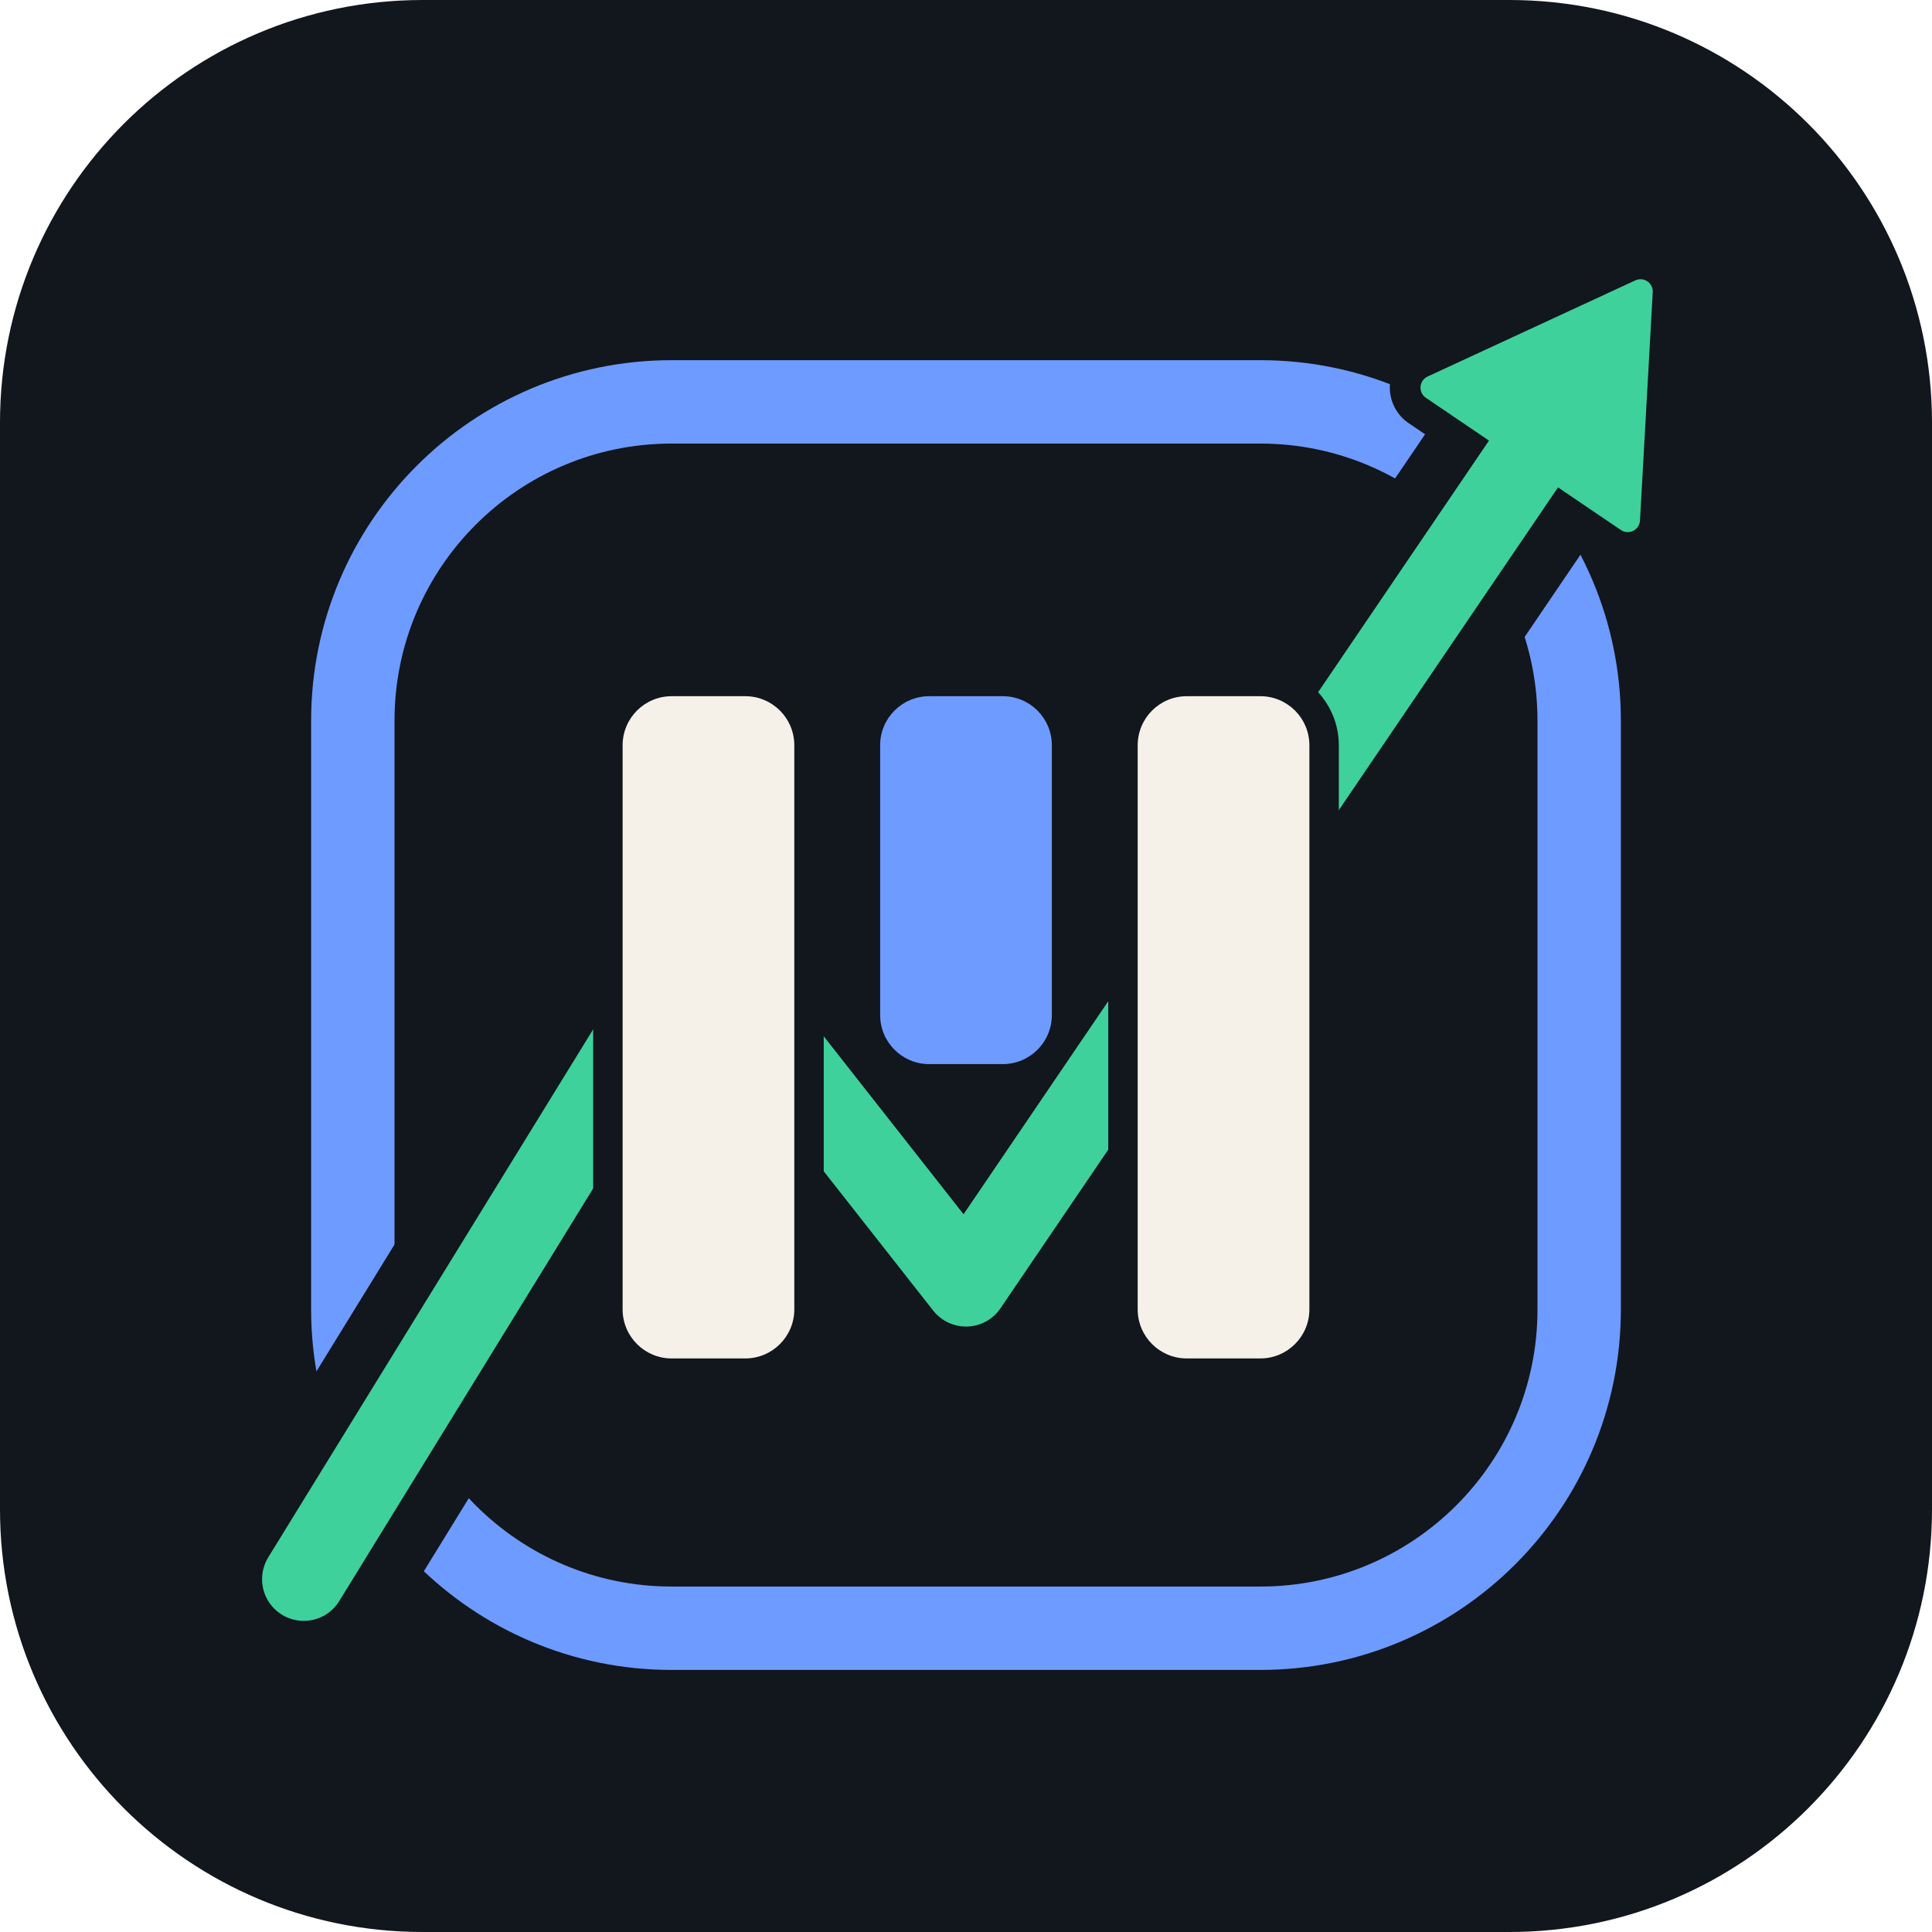
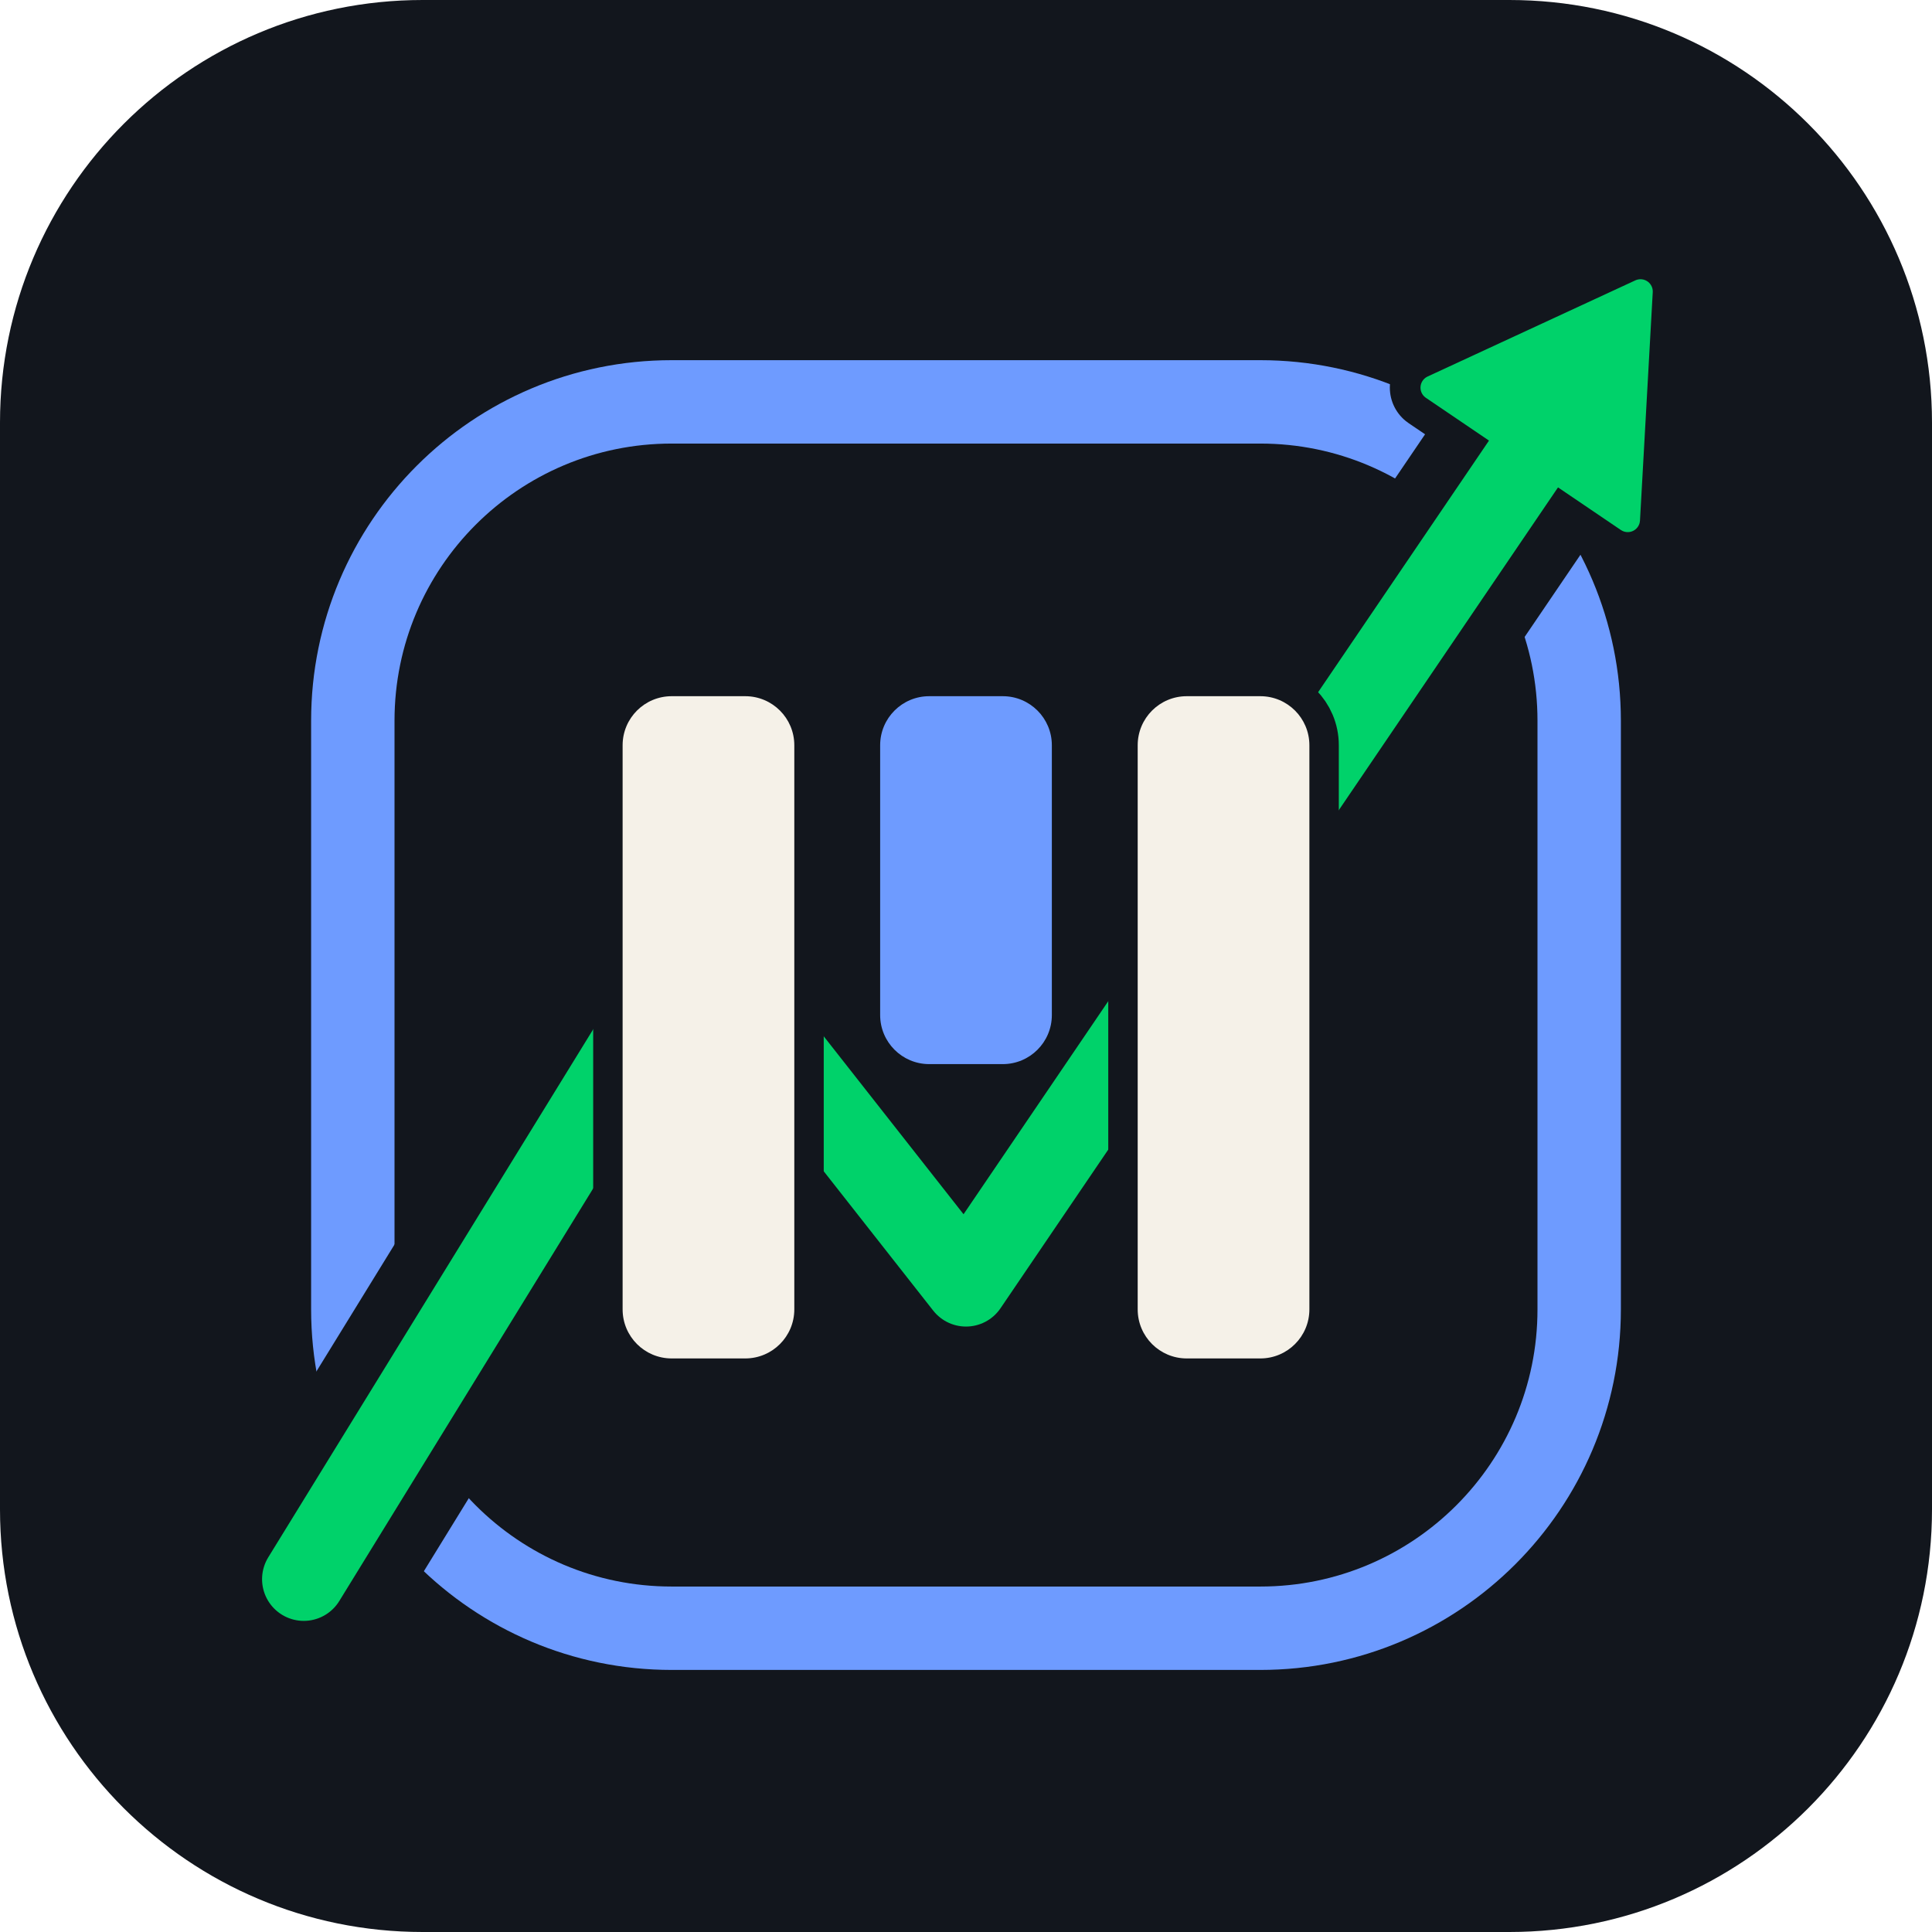
<svg xmlns="http://www.w3.org/2000/svg" width="512" height="512" viewBox="0 0 64 64" fill="none">
  <rect x="0" y="0" width="64" height="64" rx="14" fill="#12161D" />
  <g transform="translate(6 6) scale(0.8125)">
    <rect x="7" y="9" width="50" height="50" rx="13" stroke="#6E9BFF" stroke-width="3.4" />
    <polyline points="5.0,57.0 21.0,31.0 32.0,45.0 55.01,11.12" stroke="#12161D" stroke-width="8.00" stroke-linecap="round" stroke-linejoin="round" />
    <polygon points="59.5,4.5 58.98,13.81 51.03,8.42" fill="#12161D" stroke="#12161D" stroke-width="3.50" stroke-linejoin="round" />
-     <polyline points="5.0,57.0 21.0,31.0 32.0,45.0 55.01,11.12" stroke="#3FD19B" stroke-width="3.40" stroke-linecap="round" stroke-linejoin="round" />
-     <polygon points="59.5,4.5 58.98,13.81 51.03,8.42" fill="#3FD19B" stroke="#3FD19B" stroke-width="1" stroke-linejoin="round" />
+     <polyline points="5.0,57.0 21.0,31.0 32.0,45.0 55.01,11.12" stroke="#00D26A" stroke-width="3.40" stroke-linecap="round" stroke-linejoin="round" />
+     <polygon points="59.5,4.5 58.98,13.81 51.03,8.42" fill="#00D26A" stroke="#00D26A" stroke-width="1" stroke-linejoin="round" />
    <rect x="18" y="21" width="7" height="27" rx="2" fill="#12161D" stroke="#12161D" stroke-width="2.40" stroke-linejoin="round" />
    <rect x="28.5" y="21" width="7" height="15" rx="2" fill="#12161D" stroke="#12161D" stroke-width="2.40" stroke-linejoin="round" />
    <rect x="39" y="21" width="7" height="27" rx="2" fill="#12161D" stroke="#12161D" stroke-width="2.40" stroke-linejoin="round" />
    <rect x="18" y="21" width="7" height="27" rx="2" fill="#F5F1E8" />
    <rect x="28.5" y="21" width="7" height="15" rx="2" fill="#6E9BFF" />
    <rect x="39" y="21" width="7" height="27" rx="2" fill="#F5F1E8" />
  </g>
</svg>
